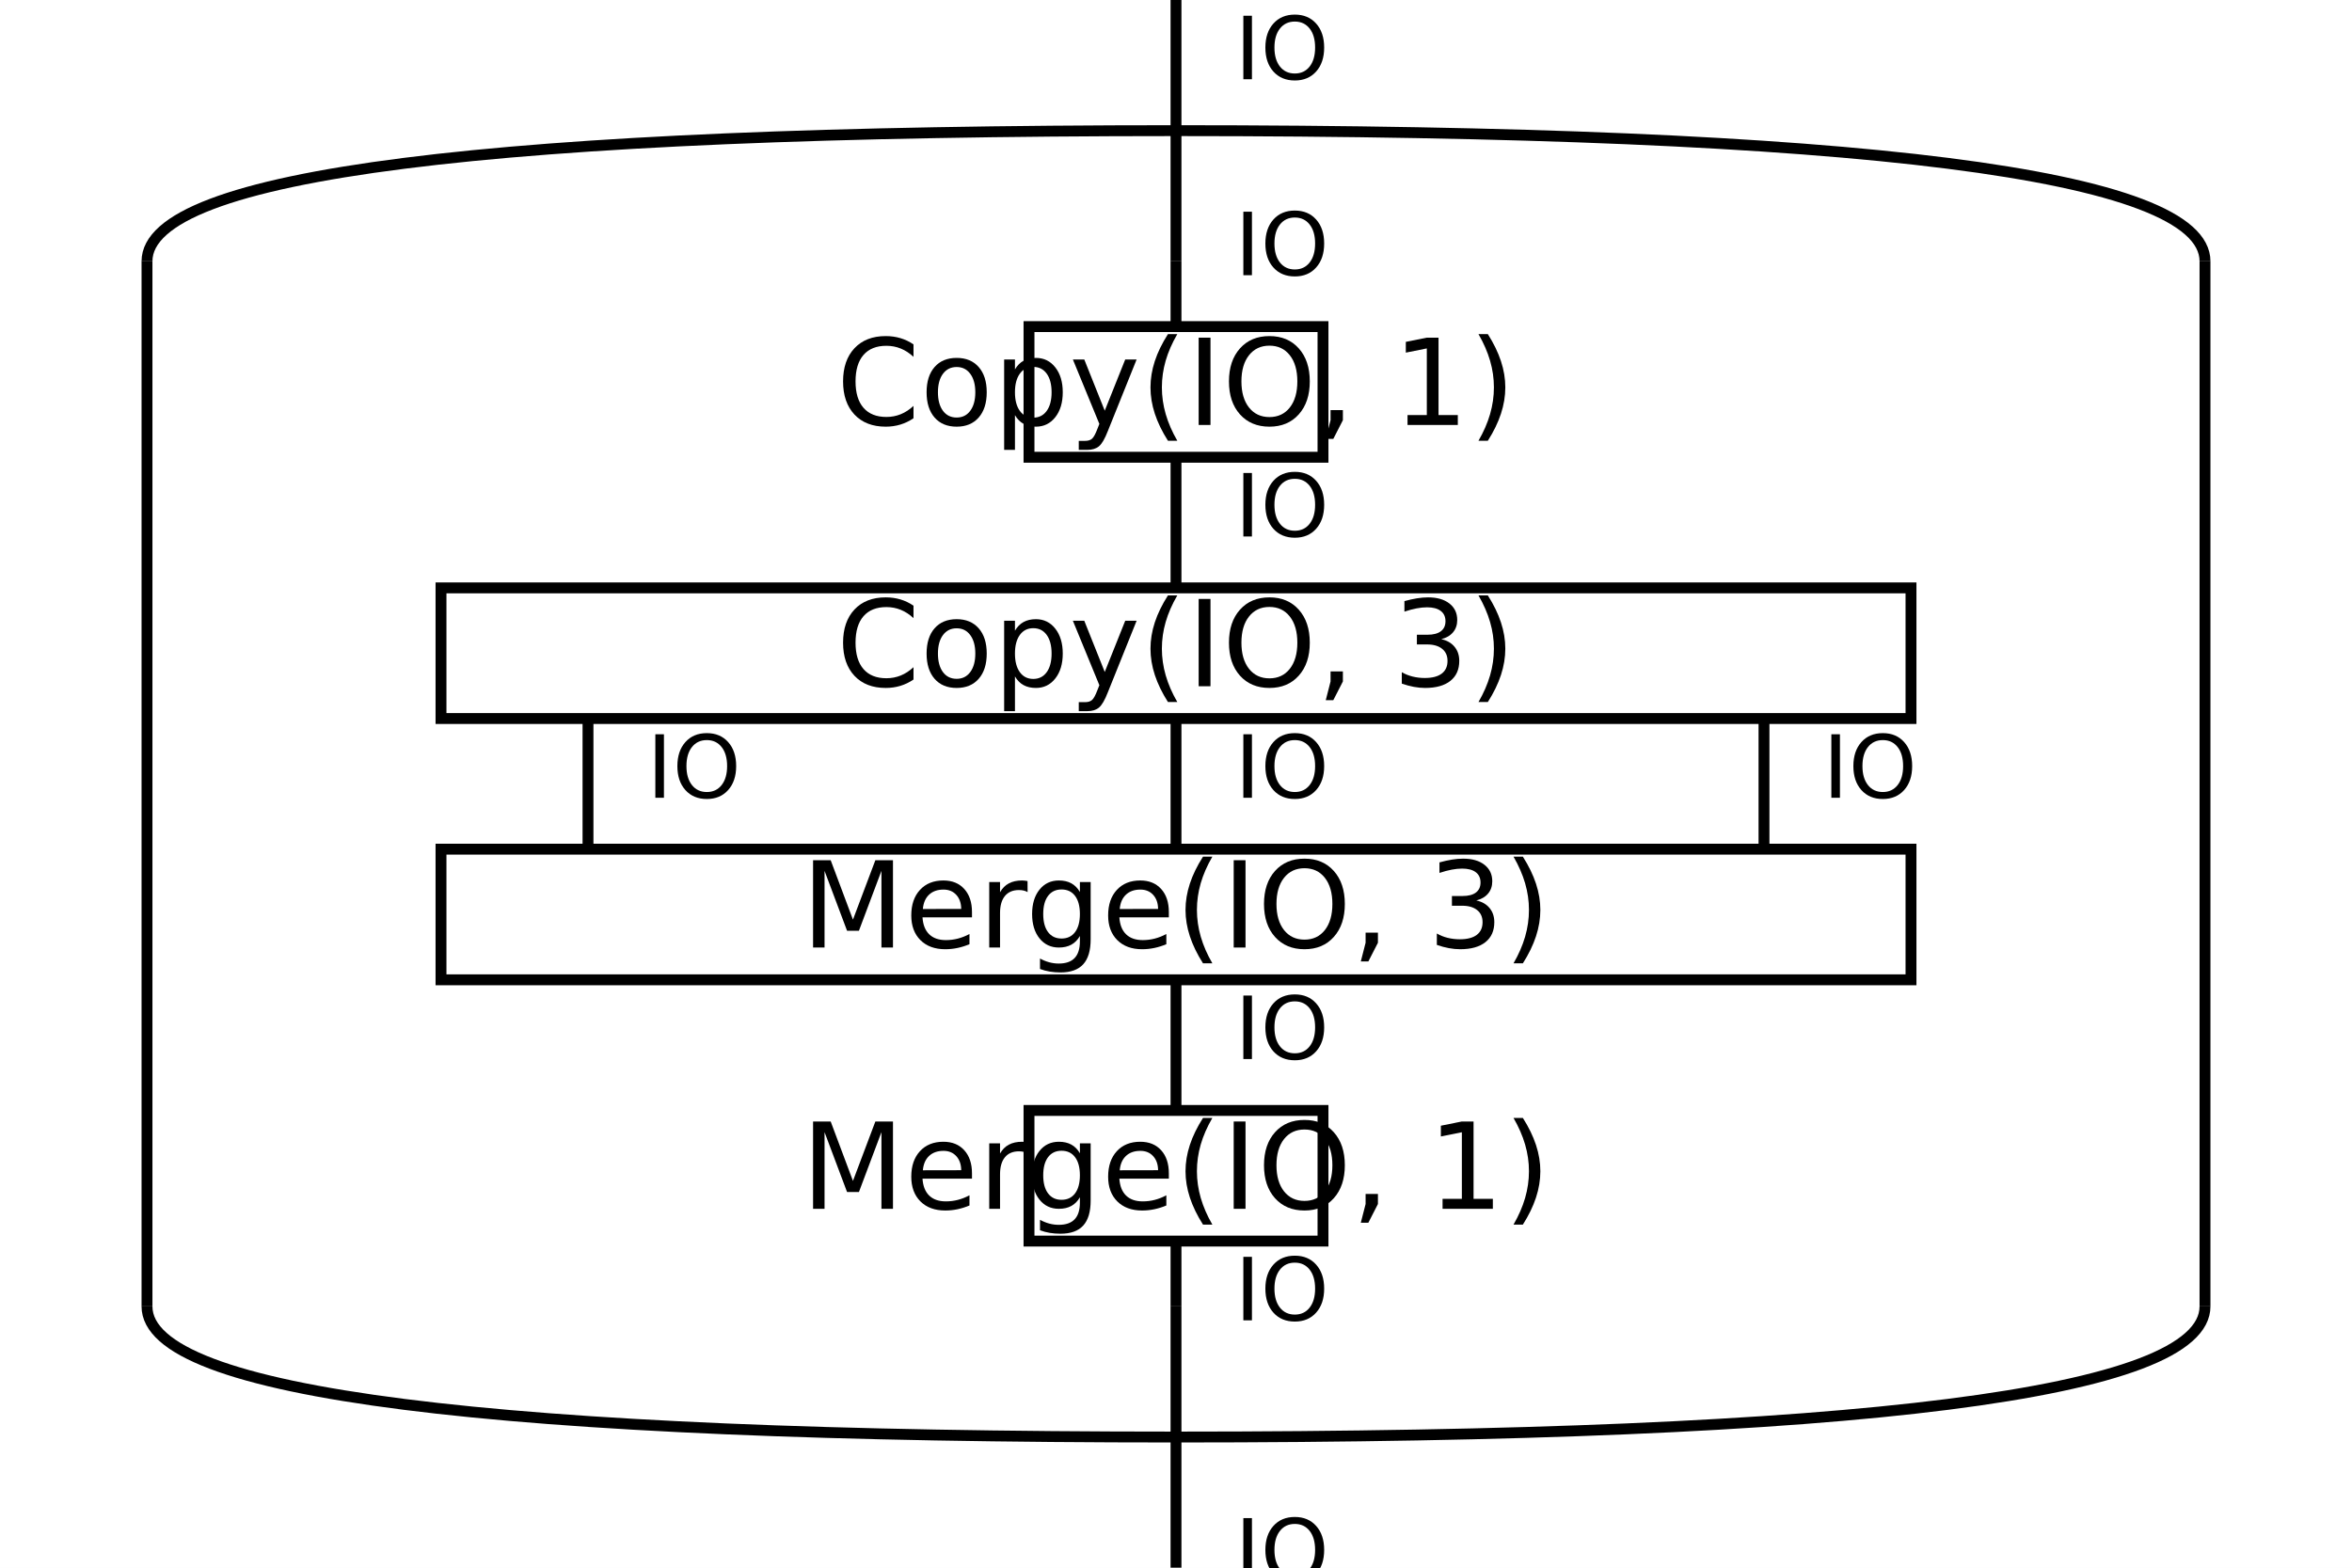
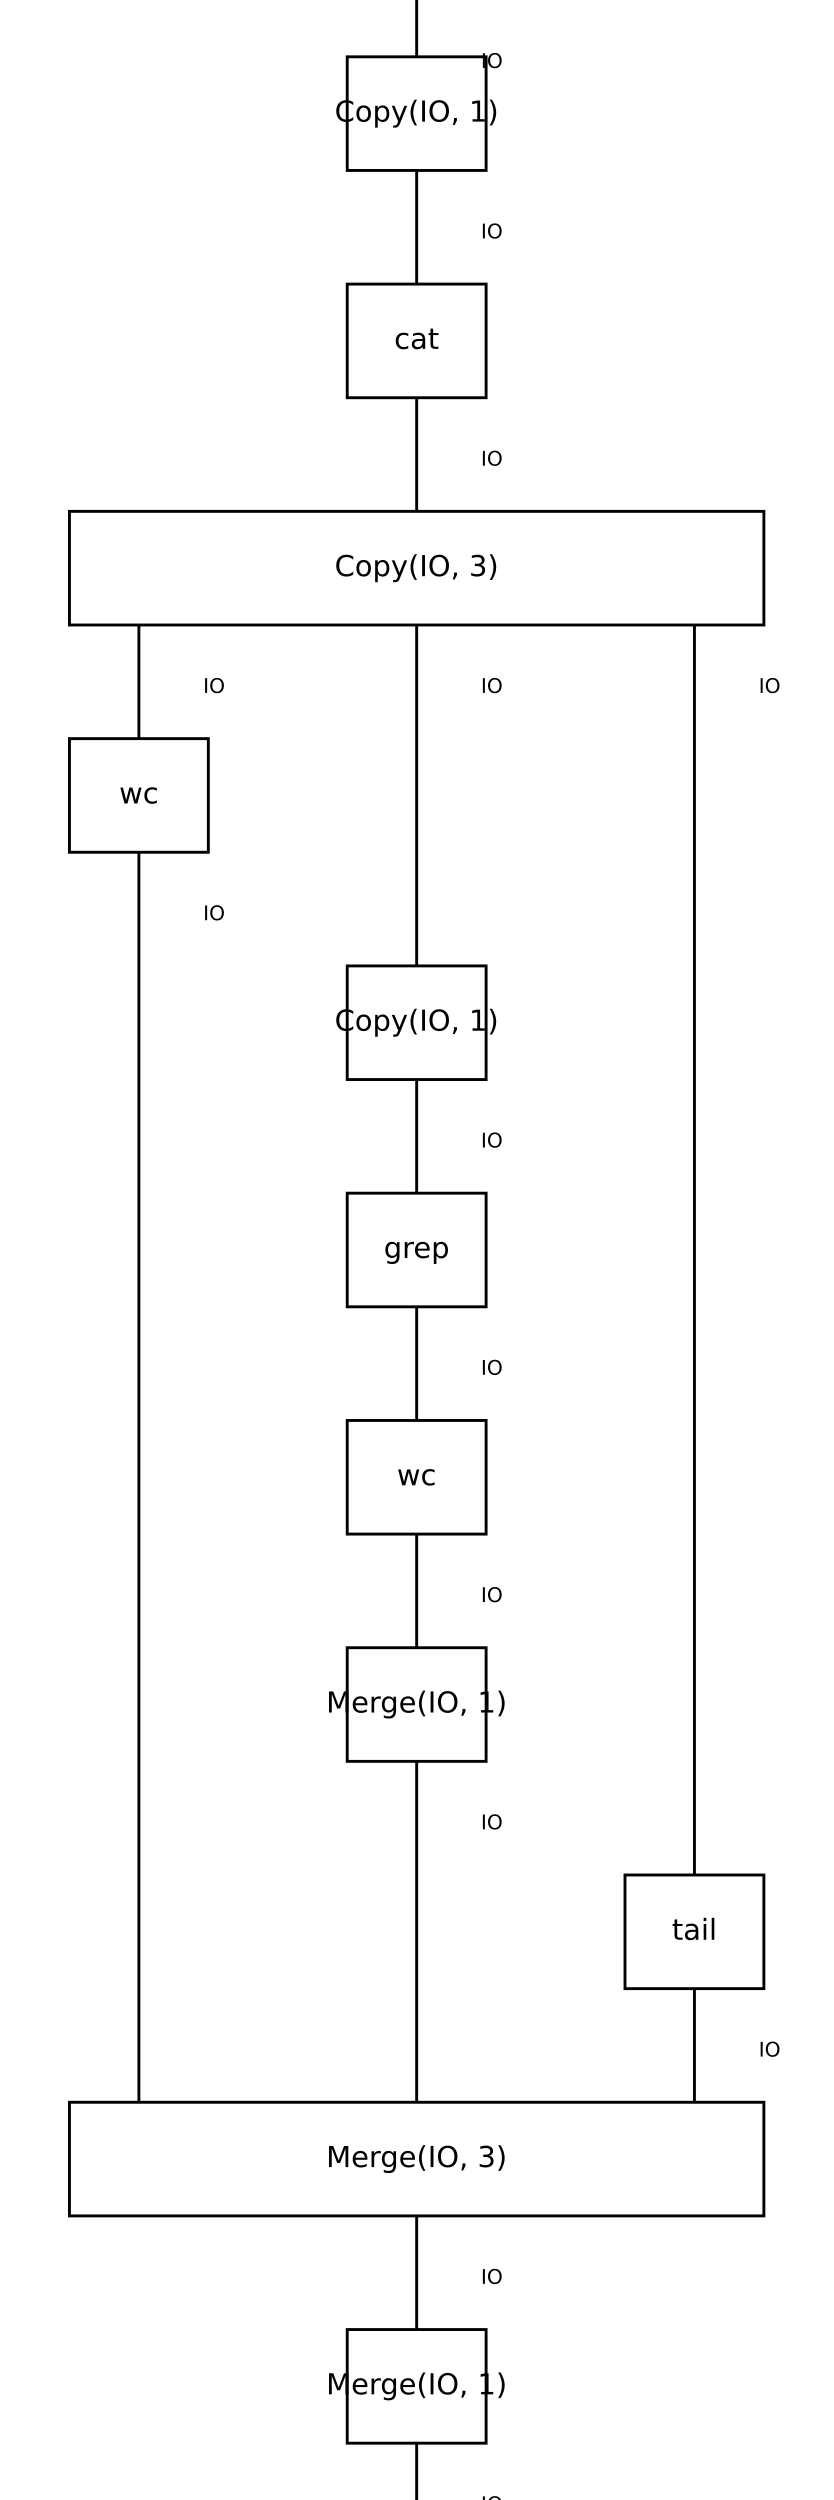
- <svg xmlns="http://www.w3.org/2000/svg" xmlns:xlink="http://www.w3.org/1999/xlink" width="216pt" height="144pt" viewBox="0 0 216 144" version="1.1">
+ <svg xmlns="http://www.w3.org/2000/svg" xmlns:xlink="http://www.w3.org/1999/xlink" width="288pt" height="864pt" viewBox="0 0 288 864" version="1.1">
  <defs>
    <style type="text/css">*{stroke-linejoin: round; stroke-linecap: butt}</style>
  </defs>
  <g id="figure_1">
    <g id="patch_1">
-       <path d="M 0 144  L 216 144  L 216 0  L 0 0  z " style="fill: #ffffff" />
+       <path d="M 0 864  L 288 864  L 288 0  L 0 0  z " style="fill: #ffffff" />
    </g>
    <g id="axes_1">
      <g id="patch_2">
-         <path d="M 0 144  L 216 144  L 216 0  L 0 0  z " clip-path="url(#pf6f4dcfa41)" style="fill: #ffffff; stroke: #ffffff; stroke-linejoin: miter" />
+         <path d="M 0 864  L 288 864  L 288 0  L 0 0  z " clip-path="url(#pbe3422cd33)" style="fill: #ffffff; stroke: #ffffff; stroke-linejoin: miter" />
      </g>
      <g id="patch_3">
-         <path d="M 108 12  Q 13.5 12 13.5 24  " clip-path="url(#pf6f4dcfa41)" style="fill: none; stroke: #000000; stroke-linejoin: miter" />
+         <path d="M 144 0  Q 144 19.636 144 19.636  " clip-path="url(#pbe3422cd33)" style="fill: none; stroke: #000000; stroke-linejoin: miter" />
      </g>
      <g id="patch_4">
-         <path d="M 108 12  Q 202.5 12 202.5 24  " clip-path="url(#pf6f4dcfa41)" style="fill: none; stroke: #000000; stroke-linejoin: miter" />
+         <path d="M 144 58.909  Q 144 98.182 144 98.182  " clip-path="url(#pbe3422cd33)" style="fill: none; stroke: #000000; stroke-linejoin: miter" />
      </g>
      <g id="patch_5">
-         <path d="M 108 0  Q 108 24 108 24  " clip-path="url(#pf6f4dcfa41)" style="fill: none; stroke: #000000; stroke-linejoin: miter" />
+         <path d="M 144 137.455  Q 144 176.727 144 176.727  " clip-path="url(#pbe3422cd33)" style="fill: none; stroke: #000000; stroke-linejoin: miter" />
      </g>
      <g id="patch_6">
-         <path d="M 13.5 24  Q 13.5 120 13.5 120  " clip-path="url(#pf6f4dcfa41)" style="fill: none; stroke: #000000; stroke-linejoin: miter" />
+         <path d="M 48 216  Q 48 255.273 48 255.273  " clip-path="url(#pbe3422cd33)" style="fill: none; stroke: #000000; stroke-linejoin: miter" />
      </g>
      <g id="patch_7">
-         <path d="M 108 24  Q 108 30 108 30  " clip-path="url(#pf6f4dcfa41)" style="fill: none; stroke: #000000; stroke-linejoin: miter" />
+         <path d="M 144 216  Q 144 333.818 144 333.818  " clip-path="url(#pbe3422cd33)" style="fill: none; stroke: #000000; stroke-linejoin: miter" />
      </g>
      <g id="patch_8">
-         <path d="M 202.5 24  Q 202.5 120 202.5 120  " clip-path="url(#pf6f4dcfa41)" style="fill: none; stroke: #000000; stroke-linejoin: miter" />
+         <path d="M 240 216  Q 240 648 240 648  " clip-path="url(#pbe3422cd33)" style="fill: none; stroke: #000000; stroke-linejoin: miter" />
      </g>
      <g id="patch_9">
-         <path d="M 108 42  Q 108 54 108 54  " clip-path="url(#pf6f4dcfa41)" style="fill: none; stroke: #000000; stroke-linejoin: miter" />
+         <path d="M 48 294.545  Q 48 726.545 48 726.545  " clip-path="url(#pbe3422cd33)" style="fill: none; stroke: #000000; stroke-linejoin: miter" />
      </g>
      <g id="patch_10">
-         <path d="M 54 66  Q 54 78 54 78  " clip-path="url(#pf6f4dcfa41)" style="fill: none; stroke: #000000; stroke-linejoin: miter" />
+         <path d="M 144 373.091  Q 144 412.364 144 412.364  " clip-path="url(#pbe3422cd33)" style="fill: none; stroke: #000000; stroke-linejoin: miter" />
      </g>
      <g id="patch_11">
-         <path d="M 108 66  Q 108 78 108 78  " clip-path="url(#pf6f4dcfa41)" style="fill: none; stroke: #000000; stroke-linejoin: miter" />
+         <path d="M 144 451.636  Q 144 490.909 144 490.909  " clip-path="url(#pbe3422cd33)" style="fill: none; stroke: #000000; stroke-linejoin: miter" />
      </g>
      <g id="patch_12">
-         <path d="M 162 66  Q 162 78 162 78  " clip-path="url(#pf6f4dcfa41)" style="fill: none; stroke: #000000; stroke-linejoin: miter" />
+         <path d="M 144 530.182  Q 144 569.455 144 569.455  " clip-path="url(#pbe3422cd33)" style="fill: none; stroke: #000000; stroke-linejoin: miter" />
      </g>
      <g id="patch_13">
-         <path d="M 108 90  Q 108 102 108 102  " clip-path="url(#pf6f4dcfa41)" style="fill: none; stroke: #000000; stroke-linejoin: miter" />
+         <path d="M 144 608.727  Q 144 726.545 144 726.545  " clip-path="url(#pbe3422cd33)" style="fill: none; stroke: #000000; stroke-linejoin: miter" />
      </g>
      <g id="patch_14">
-         <path d="M 108 114  Q 108 120 108 120  " clip-path="url(#pf6f4dcfa41)" style="fill: none; stroke: #000000; stroke-linejoin: miter" />
+         <path d="M 240 687.273  Q 240 726.545 240 726.545  " clip-path="url(#pbe3422cd33)" style="fill: none; stroke: #000000; stroke-linejoin: miter" />
      </g>
      <g id="patch_15">
-         <path d="M 13.5 120  Q 13.5 132 108 132  " clip-path="url(#pf6f4dcfa41)" style="fill: none; stroke: #000000; stroke-linejoin: miter" />
+         <path d="M 144 765.818  Q 144 805.091 144 805.091  " clip-path="url(#pbe3422cd33)" style="fill: none; stroke: #000000; stroke-linejoin: miter" />
      </g>
      <g id="patch_16">
-         <path d="M 108 120  Q 108 144 108 144  " clip-path="url(#pf6f4dcfa41)" style="fill: none; stroke: #000000; stroke-linejoin: miter" />
+         <path d="M 144 844.364  Q 144 864 144 864  " clip-path="url(#pbe3422cd33)" style="fill: none; stroke: #000000; stroke-linejoin: miter" />
      </g>
      <g id="patch_17">
-         <path d="M 202.5 120  Q 202.5 132 108 132  " clip-path="url(#pf6f4dcfa41)" style="fill: none; stroke: #000000; stroke-linejoin: miter" />
+         <path d="M 120 58.909  L 120 19.636  L 168 19.636  L 168 58.909  z " clip-path="url(#pbe3422cd33)" style="fill: #ffffff; stroke: #000000; stroke-linejoin: miter" />
      </g>
      <g id="patch_18">
-         <path d="M 94.5 42  L 94.5 30  L 121.5 30  L 121.5 42  z " clip-path="url(#pf6f4dcfa41)" style="fill: #ffffff; stroke: #000000; stroke-linejoin: miter" />
+         <path d="M 120 137.455  L 120 98.182  L 168 98.182  L 168 137.455  z " clip-path="url(#pbe3422cd33)" style="fill: #ffffff; stroke: #000000; stroke-linejoin: miter" />
      </g>
      <g id="patch_19">
-         <path d="M 40.5 66  L 40.5 54  L 175.5 54  L 175.5 66  z " clip-path="url(#pf6f4dcfa41)" style="fill: #ffffff; stroke: #000000; stroke-linejoin: miter" />
+         <path d="M 24 216  L 24 176.727  L 264 176.727  L 264 216  z " clip-path="url(#pbe3422cd33)" style="fill: #ffffff; stroke: #000000; stroke-linejoin: miter" />
      </g>
      <g id="patch_20">
-         <path d="M 40.5 90  L 40.5 78  L 175.5 78  L 175.5 90  z " clip-path="url(#pf6f4dcfa41)" style="fill: #ffffff; stroke: #000000; stroke-linejoin: miter" />
+         <path d="M 24 294.545  L 24 255.273  L 72 255.273  L 72 294.545  z " clip-path="url(#pbe3422cd33)" style="fill: #ffffff; stroke: #000000; stroke-linejoin: miter" />
      </g>
      <g id="patch_21">
-         <path d="M 94.5 114  L 94.5 102  L 121.5 102  L 121.5 114  z " clip-path="url(#pf6f4dcfa41)" style="fill: #ffffff; stroke: #000000; stroke-linejoin: miter" />
+         <path d="M 120 373.091  L 120 333.818  L 168 333.818  L 168 373.091  z " clip-path="url(#pbe3422cd33)" style="fill: #ffffff; stroke: #000000; stroke-linejoin: miter" />
+       </g>
+       <g id="patch_22">
+         <path d="M 120 451.636  L 120 412.364  L 168 412.364  L 168 451.636  z " clip-path="url(#pbe3422cd33)" style="fill: #ffffff; stroke: #000000; stroke-linejoin: miter" />
+       </g>
+       <g id="patch_23">
+         <path d="M 120 530.182  L 120 490.909  L 168 490.909  L 168 530.182  z " clip-path="url(#pbe3422cd33)" style="fill: #ffffff; stroke: #000000; stroke-linejoin: miter" />
+       </g>
+       <g id="patch_24">
+         <path d="M 120 608.727  L 120 569.455  L 168 569.455  L 168 608.727  z " clip-path="url(#pbe3422cd33)" style="fill: #ffffff; stroke: #000000; stroke-linejoin: miter" />
+       </g>
+       <g id="patch_25">
+         <path d="M 216 687.273  L 216 648  L 264 648  L 264 687.273  z " clip-path="url(#pbe3422cd33)" style="fill: #ffffff; stroke: #000000; stroke-linejoin: miter" />
+       </g>
+       <g id="patch_26">
+         <path d="M 24 765.818  L 24 726.545  L 264 726.545  L 264 765.818  z " clip-path="url(#pbe3422cd33)" style="fill: #ffffff; stroke: #000000; stroke-linejoin: miter" />
+       </g>
+       <g id="patch_27">
+         <path d="M 120 844.364  L 120 805.091  L 168 805.091  L 168 844.364  z " clip-path="url(#pbe3422cd33)" style="fill: #ffffff; stroke: #000000; stroke-linejoin: miter" />
      </g>
      <g id="text_1">
-         <g transform="translate(113.4 7.27875) scale(0.08 -0.08)">
+         <g transform="translate(166.2 23.48254) scale(0.07 -0.07)">
          <defs>
            <path id="DejaVuSans-49" d="M 628 4666  L 1259 4666  L 1259 0  L 628 0  L 628 4666  z " transform="scale(0.015625)" />
            <path id="DejaVuSans-4f" d="M 2522 4238  Q 1834 4238 1429 3725  Q 1025 3213 1025 2328  Q 1025 1447 1429 934  Q 1834 422 2522 422  Q 3209 422 3611 934  Q 4013 1447 4013 2328  Q 4013 3213 3611 3725  Q 3209 4238 2522 4238  z M 2522 4750  Q 3503 4750 4090 4092  Q 4678 3434 4678 2328  Q 4678 1225 4090 567  Q 3503 -91 2522 -91  Q 1538 -91 948 565  Q 359 1222 359 2328  Q 359 3434 948 4092  Q 1538 4750 2522 4750  z " transform="scale(0.015625)" />
          </defs>
          <use xlink:href="#DejaVuSans-49" />
          <use xlink:href="#DejaVuSans-4f" transform="translate(29.49219 0)" />
        </g>
      </g>
      <g id="text_2">
-         <g transform="translate(113.4 25.27875) scale(0.08 -0.08)">
+         <g transform="translate(166.2 82.39163) scale(0.07 -0.07)">
          <use xlink:href="#DejaVuSans-49" />
          <use xlink:href="#DejaVuSans-4f" transform="translate(29.49219 0)" />
        </g>
      </g>
      <g id="text_3">
-         <g transform="translate(113.4 49.27875) scale(0.08 -0.08)">
+         <g transform="translate(166.2 160.9371) scale(0.07 -0.07)">
          <use xlink:href="#DejaVuSans-49" />
          <use xlink:href="#DejaVuSans-4f" transform="translate(29.49219 0)" />
        </g>
      </g>
      <g id="text_4">
-         <g transform="translate(59.4 73.27875) scale(0.08 -0.08)">
+         <g transform="translate(70.2 239.4825) scale(0.07 -0.07)">
          <use xlink:href="#DejaVuSans-49" />
          <use xlink:href="#DejaVuSans-4f" transform="translate(29.49219 0)" />
        </g>
      </g>
      <g id="text_5">
-         <g transform="translate(113.4 73.27875) scale(0.08 -0.08)">
+         <g transform="translate(166.2 239.4825) scale(0.07 -0.07)">
          <use xlink:href="#DejaVuSans-49" />
          <use xlink:href="#DejaVuSans-4f" transform="translate(29.49219 0)" />
        </g>
      </g>
      <g id="text_6">
-         <g transform="translate(167.4 73.27875) scale(0.08 -0.08)">
+         <g transform="translate(262.2 239.4825) scale(0.07 -0.07)">
          <use xlink:href="#DejaVuSans-49" />
          <use xlink:href="#DejaVuSans-4f" transform="translate(29.49219 0)" />
        </g>
      </g>
      <g id="text_7">
-         <g transform="translate(113.4 97.27875) scale(0.08 -0.08)">
+         <g transform="translate(70.2 318.028) scale(0.07 -0.07)">
          <use xlink:href="#DejaVuSans-49" />
          <use xlink:href="#DejaVuSans-4f" transform="translate(29.49219 0)" />
        </g>
      </g>
      <g id="text_8">
-         <g transform="translate(113.4 121.2788) scale(0.08 -0.08)">
+         <g transform="translate(166.2 396.5735) scale(0.07 -0.07)">
          <use xlink:href="#DejaVuSans-49" />
          <use xlink:href="#DejaVuSans-4f" transform="translate(29.49219 0)" />
        </g>
      </g>
      <g id="text_9">
-         <g transform="translate(113.4 145.2788) scale(0.08 -0.08)">
+         <g transform="translate(166.2 475.1189) scale(0.07 -0.07)">
          <use xlink:href="#DejaVuSans-49" />
          <use xlink:href="#DejaVuSans-4f" transform="translate(29.49219 0)" />
        </g>
      </g>
      <g id="text_10">
-         <g transform="translate(76.80813 39.03531) scale(0.11 -0.11)">
+         <g transform="translate(166.2 553.6644) scale(0.07 -0.07)">
+           <use xlink:href="#DejaVuSans-49" />
+           <use xlink:href="#DejaVuSans-4f" transform="translate(29.49219 0)" />
+         </g>
+       </g>
+       <g id="text_11">
+         <g transform="translate(166.2 632.2098) scale(0.07 -0.07)">
+           <use xlink:href="#DejaVuSans-49" />
+           <use xlink:href="#DejaVuSans-4f" transform="translate(29.49219 0)" />
+         </g>
+       </g>
+       <g id="text_12">
+         <g transform="translate(262.2 710.7553) scale(0.07 -0.07)">
+           <use xlink:href="#DejaVuSans-49" />
+           <use xlink:href="#DejaVuSans-4f" transform="translate(29.49219 0)" />
+         </g>
+       </g>
+       <g id="text_13">
+         <g transform="translate(166.2 789.3007) scale(0.07 -0.07)">
+           <use xlink:href="#DejaVuSans-49" />
+           <use xlink:href="#DejaVuSans-4f" transform="translate(29.49219 0)" />
+         </g>
+       </g>
+       <g id="text_14">
+         <g transform="translate(166.2 867.8462) scale(0.07 -0.07)">
+           <use xlink:href="#DejaVuSans-49" />
+           <use xlink:href="#DejaVuSans-4f" transform="translate(29.49219 0)" />
+         </g>
+       </g>
+       <g id="text_15">
+         <g transform="translate(115.6437 42.0321) scale(0.1 -0.1)">
          <defs>
            <path id="DejaVuSans-43" d="M 4122 4306  L 4122 3641  Q 3803 3938 3442 4084  Q 3081 4231 2675 4231  Q 1875 4231 1450 3742  Q 1025 3253 1025 2328  Q 1025 1406 1450 917  Q 1875 428 2675 428  Q 3081 428 3442 575  Q 3803 722 4122 1019  L 4122 359  Q 3791 134 3420 21  Q 3050 -91 2638 -91  Q 1578 -91 968 557  Q 359 1206 359 2328  Q 359 3453 968 4101  Q 1578 4750 2638 4750  Q 3056 4750 3426 4639  Q 3797 4528 4122 4306  z " transform="scale(0.015625)" />
            <path id="DejaVuSans-6f" d="M 1959 3097  Q 1497 3097 1228 2736  Q 959 2375 959 1747  Q 959 1119 1226 758  Q 1494 397 1959 397  Q 2419 397 2687 759  Q 2956 1122 2956 1747  Q 2956 2369 2687 2733  Q 2419 3097 1959 3097  z M 1959 3584  Q 2709 3584 3137 3096  Q 3566 2609 3566 1747  Q 3566 888 3137 398  Q 2709 -91 1959 -91  Q 1206 -91 779 398  Q 353 888 353 1747  Q 353 2609 779 3096  Q 1206 3584 1959 3584  z " transform="scale(0.015625)" />
            <path id="DejaVuSans-70" d="M 1159 525  L 1159 -1331  L 581 -1331  L 581 3500  L 1159 3500  L 1159 2969  Q 1341 3281 1617 3432  Q 1894 3584 2278 3584  Q 2916 3584 3314 3078  Q 3713 2572 3713 1747  Q 3713 922 3314 415  Q 2916 -91 2278 -91  Q 1894 -91 1617 61  Q 1341 213 1159 525  z M 3116 1747  Q 3116 2381 2855 2742  Q 2594 3103 2138 3103  Q 1681 3103 1420 2742  Q 1159 2381 1159 1747  Q 1159 1113 1420 752  Q 1681 391 2138 391  Q 2594 391 2855 752  Q 3116 1113 3116 1747  z " transform="scale(0.015625)" />
            <path id="DejaVuSans-79" d="M 2059 -325  Q 1816 -950 1584 -1140  Q 1353 -1331 966 -1331  L 506 -1331  L 506 -850  L 844 -850  Q 1081 -850 1212 -737  Q 1344 -625 1503 -206  L 1606 56  L 191 3500  L 800 3500  L 1894 763  L 2988 3500  L 3597 3500  L 2059 -325  z " transform="scale(0.015625)" />
            <path id="DejaVuSans-28" d="M 1984 4856  Q 1566 4138 1362 3434  Q 1159 2731 1159 2009  Q 1159 1288 1364 580  Q 1569 -128 1984 -844  L 1484 -844  Q 1016 -109 783 600  Q 550 1309 550 2009  Q 550 2706 781 3412  Q 1013 4119 1484 4856  L 1984 4856  z " transform="scale(0.015625)" />
            <path id="DejaVuSans-2c" d="M 750 794  L 1409 794  L 1409 256  L 897 -744  L 494 -744  L 750 256  L 750 794  z " transform="scale(0.015625)" />
            <path id="DejaVuSans-20" transform="scale(0.015625)" />
            <path id="DejaVuSans-31" d="M 794 531  L 1825 531  L 1825 4091  L 703 3866  L 703 4441  L 1819 4666  L 2450 4666  L 2450 531  L 3481 531  L 3481 0  L 794 0  L 794 531  z " transform="scale(0.015625)" />
            <path id="DejaVuSans-29" d="M 513 4856  L 1013 4856  Q 1481 4119 1714 3412  Q 1947 2706 1947 2009  Q 1947 1309 1714 600  Q 1481 -109 1013 -844  L 513 -844  Q 928 -128 1133 580  Q 1338 1288 1338 2009  Q 1338 2731 1133 3434  Q 928 4138 513 4856  z " transform="scale(0.015625)" />
          </defs>
          <use xlink:href="#DejaVuSans-43" />
          <use xlink:href="#DejaVuSans-6f" transform="translate(69.82422 0)" />
          <use xlink:href="#DejaVuSans-70" transform="translate(131.0059 0)" />
          <use xlink:href="#DejaVuSans-79" transform="translate(194.4824 0)" />
          <use xlink:href="#DejaVuSans-28" transform="translate(253.6621 0)" />
          <use xlink:href="#DejaVuSans-49" transform="translate(292.6758 0)" />
          <use xlink:href="#DejaVuSans-4f" transform="translate(322.168 0)" />
          <use xlink:href="#DejaVuSans-2c" transform="translate(400.8789 0)" />
          <use xlink:href="#DejaVuSans-20" transform="translate(432.666 0)" />
          <use xlink:href="#DejaVuSans-31" transform="translate(464.4531 0)" />
          <use xlink:href="#DejaVuSans-29" transform="translate(528.0762 0)" />
        </g>
      </g>
-       <g id="text_11">
-         <g transform="translate(76.80813 63.03531) scale(0.11 -0.11)">
+       <g id="text_16">
+         <g transform="translate(136.2266 120.5776) scale(0.1 -0.1)">
+           <defs>
+             <path id="DejaVuSans-63" d="M 3122 3366  L 3122 2828  Q 2878 2963 2633 3030  Q 2388 3097 2138 3097  Q 1578 3097 1268 2742  Q 959 2388 959 1747  Q 959 1106 1268 751  Q 1578 397 2138 397  Q 2388 397 2633 464  Q 2878 531 3122 666  L 3122 134  Q 2881 22 2623 -34  Q 2366 -91 2075 -91  Q 1284 -91 818 406  Q 353 903 353 1747  Q 353 2603 823 3093  Q 1294 3584 2113 3584  Q 2378 3584 2631 3529  Q 2884 3475 3122 3366  z " transform="scale(0.015625)" />
+             <path id="DejaVuSans-61" d="M 2194 1759  Q 1497 1759 1228 1600  Q 959 1441 959 1056  Q 959 750 1161 570  Q 1363 391 1709 391  Q 2188 391 2477 730  Q 2766 1069 2766 1631  L 2766 1759  L 2194 1759  z M 3341 1997  L 3341 0  L 2766 0  L 2766 531  Q 2569 213 2275 61  Q 1981 -91 1556 -91  Q 1019 -91 701 211  Q 384 513 384 1019  Q 384 1609 779 1909  Q 1175 2209 1959 2209  L 2766 2209  L 2766 2266  Q 2766 2663 2505 2880  Q 2244 3097 1772 3097  Q 1472 3097 1187 3025  Q 903 2953 641 2809  L 641 3341  Q 956 3463 1253 3523  Q 1550 3584 1831 3584  Q 2591 3584 2966 3190  Q 3341 2797 3341 1997  z " transform="scale(0.015625)" />
+             <path id="DejaVuSans-74" d="M 1172 4494  L 1172 3500  L 2356 3500  L 2356 3053  L 1172 3053  L 1172 1153  Q 1172 725 1289 603  Q 1406 481 1766 481  L 2356 481  L 2356 0  L 1766 0  Q 1100 0 847 248  Q 594 497 594 1153  L 594 3053  L 172 3053  L 172 3500  L 594 3500  L 594 4494  L 1172 4494  z " transform="scale(0.015625)" />
+           </defs>
+           <use xlink:href="#DejaVuSans-63" />
+           <use xlink:href="#DejaVuSans-61" transform="translate(54.98047 0)" />
+           <use xlink:href="#DejaVuSans-74" transform="translate(116.2598 0)" />
+         </g>
+       </g>
+       <g id="text_17">
+         <g transform="translate(115.6437 199.123) scale(0.1 -0.1)">
          <defs>
            <path id="DejaVuSans-33" d="M 2597 2516  Q 3050 2419 3304 2112  Q 3559 1806 3559 1356  Q 3559 666 3084 287  Q 2609 -91 1734 -91  Q 1441 -91 1130 -33  Q 819 25 488 141  L 488 750  Q 750 597 1062 519  Q 1375 441 1716 441  Q 2309 441 2620 675  Q 2931 909 2931 1356  Q 2931 1769 2642 2001  Q 2353 2234 1838 2234  L 1294 2234  L 1294 2753  L 1863 2753  Q 2328 2753 2575 2939  Q 2822 3125 2822 3475  Q 2822 3834 2567 4026  Q 2313 4219 1838 4219  Q 1578 4219 1281 4162  Q 984 4106 628 3988  L 628 4550  Q 988 4650 1302 4700  Q 1616 4750 1894 4750  Q 2613 4750 3031 4423  Q 3450 4097 3450 3541  Q 3450 3153 3228 2886  Q 3006 2619 2597 2516  z " transform="scale(0.015625)" />
          </defs>
          <use xlink:href="#DejaVuSans-43" />
          <use xlink:href="#DejaVuSans-6f" transform="translate(69.82422 0)" />
          <use xlink:href="#DejaVuSans-70" transform="translate(131.0059 0)" />
          <use xlink:href="#DejaVuSans-79" transform="translate(194.4824 0)" />
          <use xlink:href="#DejaVuSans-28" transform="translate(253.6621 0)" />
          <use xlink:href="#DejaVuSans-49" transform="translate(292.6758 0)" />
          <use xlink:href="#DejaVuSans-4f" transform="translate(322.168 0)" />
          <use xlink:href="#DejaVuSans-2c" transform="translate(400.8789 0)" />
          <use xlink:href="#DejaVuSans-20" transform="translate(432.666 0)" />
          <use xlink:href="#DejaVuSans-33" transform="translate(464.4531 0)" />
          <use xlink:href="#DejaVuSans-29" transform="translate(528.0762 0)" />
        </g>
      </g>
-       <g id="text_12">
-         <g transform="translate(73.59063 87.03531) scale(0.11 -0.11)">
+       <g id="text_18">
+         <g transform="translate(41.16172 277.6685) scale(0.1 -0.1)">
+           <defs>
+             <path id="DejaVuSans-77" d="M 269 3500  L 844 3500  L 1563 769  L 2278 3500  L 2956 3500  L 3675 769  L 4391 3500  L 4966 3500  L 4050 0  L 3372 0  L 2619 2869  L 1863 0  L 1184 0  L 269 3500  z " transform="scale(0.015625)" />
+           </defs>
+           <use xlink:href="#DejaVuSans-77" />
+           <use xlink:href="#DejaVuSans-63" transform="translate(81.78711 0)" />
+         </g>
+       </g>
+       <g id="text_19">
+         <g transform="translate(115.6437 356.2139) scale(0.1 -0.1)">
+           <use xlink:href="#DejaVuSans-43" />
+           <use xlink:href="#DejaVuSans-6f" transform="translate(69.82422 0)" />
+           <use xlink:href="#DejaVuSans-70" transform="translate(131.0059 0)" />
+           <use xlink:href="#DejaVuSans-79" transform="translate(194.4824 0)" />
+           <use xlink:href="#DejaVuSans-28" transform="translate(253.6621 0)" />
+           <use xlink:href="#DejaVuSans-49" transform="translate(292.6758 0)" />
+           <use xlink:href="#DejaVuSans-4f" transform="translate(322.168 0)" />
+           <use xlink:href="#DejaVuSans-2c" transform="translate(400.8789 0)" />
+           <use xlink:href="#DejaVuSans-20" transform="translate(432.666 0)" />
+           <use xlink:href="#DejaVuSans-31" transform="translate(464.4531 0)" />
+           <use xlink:href="#DejaVuSans-29" transform="translate(528.0762 0)" />
+         </g>
+       </g>
+       <g id="text_20">
+         <g transform="translate(132.632 434.7594) scale(0.1 -0.1)">
+           <defs>
+             <path id="DejaVuSans-67" d="M 2906 1791  Q 2906 2416 2648 2759  Q 2391 3103 1925 3103  Q 1463 3103 1205 2759  Q 947 2416 947 1791  Q 947 1169 1205 825  Q 1463 481 1925 481  Q 2391 481 2648 825  Q 2906 1169 2906 1791  z M 3481 434  Q 3481 -459 3084 -895  Q 2688 -1331 1869 -1331  Q 1566 -1331 1297 -1286  Q 1028 -1241 775 -1147  L 775 -588  Q 1028 -725 1275 -790  Q 1522 -856 1778 -856  Q 2344 -856 2625 -561  Q 2906 -266 2906 331  L 2906 616  Q 2728 306 2450 153  Q 2172 0 1784 0  Q 1141 0 747 490  Q 353 981 353 1791  Q 353 2603 747 3093  Q 1141 3584 1784 3584  Q 2172 3584 2450 3431  Q 2728 3278 2906 2969  L 2906 3500  L 3481 3500  L 3481 434  z " transform="scale(0.015625)" />
+             <path id="DejaVuSans-72" d="M 2631 2963  Q 2534 3019 2420 3045  Q 2306 3072 2169 3072  Q 1681 3072 1420 2755  Q 1159 2438 1159 1844  L 1159 0  L 581 0  L 581 3500  L 1159 3500  L 1159 2956  Q 1341 3275 1631 3429  Q 1922 3584 2338 3584  Q 2397 3584 2469 3576  Q 2541 3569 2628 3553  L 2631 2963  z " transform="scale(0.015625)" />
+             <path id="DejaVuSans-65" d="M 3597 1894  L 3597 1613  L 953 1613  Q 991 1019 1311 708  Q 1631 397 2203 397  Q 2534 397 2845 478  Q 3156 559 3463 722  L 3463 178  Q 3153 47 2828 -22  Q 2503 -91 2169 -91  Q 1331 -91 842 396  Q 353 884 353 1716  Q 353 2575 817 3079  Q 1281 3584 2069 3584  Q 2775 3584 3186 3129  Q 3597 2675 3597 1894  z M 3022 2063  Q 3016 2534 2758 2815  Q 2500 3097 2075 3097  Q 1594 3097 1305 2825  Q 1016 2553 972 2059  L 3022 2063  z " transform="scale(0.015625)" />
+           </defs>
+           <use xlink:href="#DejaVuSans-67" />
+           <use xlink:href="#DejaVuSans-72" transform="translate(63.47656 0)" />
+           <use xlink:href="#DejaVuSans-65" transform="translate(102.3398 0)" />
+           <use xlink:href="#DejaVuSans-70" transform="translate(163.8633 0)" />
+         </g>
+       </g>
+       <g id="text_21">
+         <g transform="translate(137.1617 513.3048) scale(0.1 -0.1)">
+           <use xlink:href="#DejaVuSans-77" />
+           <use xlink:href="#DejaVuSans-63" transform="translate(81.78711 0)" />
+         </g>
+       </g>
+       <g id="text_22">
+         <g transform="translate(112.7188 591.8503) scale(0.1 -0.1)">
          <defs>
            <path id="DejaVuSans-4d" d="M 628 4666  L 1569 4666  L 2759 1491  L 3956 4666  L 4897 4666  L 4897 0  L 4281 0  L 4281 4097  L 3078 897  L 2444 897  L 1241 4097  L 1241 0  L 628 0  L 628 4666  z " transform="scale(0.015625)" />
-             <path id="DejaVuSans-65" d="M 3597 1894  L 3597 1613  L 953 1613  Q 991 1019 1311 708  Q 1631 397 2203 397  Q 2534 397 2845 478  Q 3156 559 3463 722  L 3463 178  Q 3153 47 2828 -22  Q 2503 -91 2169 -91  Q 1331 -91 842 396  Q 353 884 353 1716  Q 353 2575 817 3079  Q 1281 3584 2069 3584  Q 2775 3584 3186 3129  Q 3597 2675 3597 1894  z M 3022 2063  Q 3016 2534 2758 2815  Q 2500 3097 2075 3097  Q 1594 3097 1305 2825  Q 1016 2553 972 2059  L 3022 2063  z " transform="scale(0.015625)" />
-             <path id="DejaVuSans-72" d="M 2631 2963  Q 2534 3019 2420 3045  Q 2306 3072 2169 3072  Q 1681 3072 1420 2755  Q 1159 2438 1159 1844  L 1159 0  L 581 0  L 581 3500  L 1159 3500  L 1159 2956  Q 1341 3275 1631 3429  Q 1922 3584 2338 3584  Q 2397 3584 2469 3576  Q 2541 3569 2628 3553  L 2631 2963  z " transform="scale(0.015625)" />
-             <path id="DejaVuSans-67" d="M 2906 1791  Q 2906 2416 2648 2759  Q 2391 3103 1925 3103  Q 1463 3103 1205 2759  Q 947 2416 947 1791  Q 947 1169 1205 825  Q 1463 481 1925 481  Q 2391 481 2648 825  Q 2906 1169 2906 1791  z M 3481 434  Q 3481 -459 3084 -895  Q 2688 -1331 1869 -1331  Q 1566 -1331 1297 -1286  Q 1028 -1241 775 -1147  L 775 -588  Q 1028 -725 1275 -790  Q 1522 -856 1778 -856  Q 2344 -856 2625 -561  Q 2906 -266 2906 331  L 2906 616  Q 2728 306 2450 153  Q 2172 0 1784 0  Q 1141 0 747 490  Q 353 981 353 1791  Q 353 2603 747 3093  Q 1141 3584 1784 3584  Q 2172 3584 2450 3431  Q 2728 3278 2906 2969  L 2906 3500  L 3481 3500  L 3481 434  z " transform="scale(0.015625)" />
-           </defs>
+           </defs>
+           <use xlink:href="#DejaVuSans-4d" />
+           <use xlink:href="#DejaVuSans-65" transform="translate(86.2793 0)" />
+           <use xlink:href="#DejaVuSans-72" transform="translate(147.8027 0)" />
+           <use xlink:href="#DejaVuSans-67" transform="translate(187.166 0)" />
+           <use xlink:href="#DejaVuSans-65" transform="translate(250.6426 0)" />
+           <use xlink:href="#DejaVuSans-28" transform="translate(312.166 0)" />
+           <use xlink:href="#DejaVuSans-49" transform="translate(351.1797 0)" />
+           <use xlink:href="#DejaVuSans-4f" transform="translate(380.6719 0)" />
+           <use xlink:href="#DejaVuSans-2c" transform="translate(459.3828 0)" />
+           <use xlink:href="#DejaVuSans-20" transform="translate(491.1699 0)" />
+           <use xlink:href="#DejaVuSans-31" transform="translate(522.957 0)" />
+           <use xlink:href="#DejaVuSans-29" transform="translate(586.5801 0)" />
+         </g>
+       </g>
+       <g id="text_23">
+         <g transform="translate(232.1977 670.3957) scale(0.1 -0.1)">
+           <defs>
+             <path id="DejaVuSans-69" d="M 603 3500  L 1178 3500  L 1178 0  L 603 0  L 603 3500  z M 603 4863  L 1178 4863  L 1178 4134  L 603 4134  L 603 4863  z " transform="scale(0.015625)" />
+             <path id="DejaVuSans-6c" d="M 603 4863  L 1178 4863  L 1178 0  L 603 0  L 603 4863  z " transform="scale(0.015625)" />
+           </defs>
+           <use xlink:href="#DejaVuSans-74" />
+           <use xlink:href="#DejaVuSans-61" transform="translate(39.20898 0)" />
+           <use xlink:href="#DejaVuSans-69" transform="translate(100.4883 0)" />
+           <use xlink:href="#DejaVuSans-6c" transform="translate(128.2715 0)" />
+         </g>
+       </g>
+       <g id="text_24">
+         <g transform="translate(112.7188 748.9412) scale(0.1 -0.1)">
          <use xlink:href="#DejaVuSans-4d" />
          <use xlink:href="#DejaVuSans-65" transform="translate(86.2793 0)" />
          <use xlink:href="#DejaVuSans-72" transform="translate(147.8027 0)" />
          <use xlink:href="#DejaVuSans-67" transform="translate(187.166 0)" />
          <use xlink:href="#DejaVuSans-65" transform="translate(250.6426 0)" />
          <use xlink:href="#DejaVuSans-28" transform="translate(312.166 0)" />
          <use xlink:href="#DejaVuSans-49" transform="translate(351.1797 0)" />
          <use xlink:href="#DejaVuSans-4f" transform="translate(380.6719 0)" />
          <use xlink:href="#DejaVuSans-2c" transform="translate(459.3828 0)" />
          <use xlink:href="#DejaVuSans-20" transform="translate(491.1699 0)" />
          <use xlink:href="#DejaVuSans-33" transform="translate(522.957 0)" />
          <use xlink:href="#DejaVuSans-29" transform="translate(586.5801 0)" />
        </g>
      </g>
-       <g id="text_13">
-         <g transform="translate(73.59063 111.0353) scale(0.11 -0.11)">
+       <g id="text_25">
+         <g transform="translate(112.7188 827.4866) scale(0.1 -0.1)">
          <use xlink:href="#DejaVuSans-4d" />
          <use xlink:href="#DejaVuSans-65" transform="translate(86.2793 0)" />
          <use xlink:href="#DejaVuSans-72" transform="translate(147.8027 0)" />
          <use xlink:href="#DejaVuSans-67" transform="translate(187.166 0)" />
          <use xlink:href="#DejaVuSans-65" transform="translate(250.6426 0)" />
          <use xlink:href="#DejaVuSans-28" transform="translate(312.166 0)" />
          <use xlink:href="#DejaVuSans-49" transform="translate(351.1797 0)" />
          <use xlink:href="#DejaVuSans-4f" transform="translate(380.6719 0)" />
          <use xlink:href="#DejaVuSans-2c" transform="translate(459.3828 0)" />
          <use xlink:href="#DejaVuSans-20" transform="translate(491.1699 0)" />
          <use xlink:href="#DejaVuSans-31" transform="translate(522.957 0)" />
          <use xlink:href="#DejaVuSans-29" transform="translate(586.5801 0)" />
        </g>
      </g>
    </g>
  </g>
  <defs>
-     <clipPath id="pf6f4dcfa41">
-       <rect x="0" y="0" width="216" height="144" />
+     <clipPath id="pbe3422cd33">
+       <rect x="0" y="0" width="288" height="864" />
    </clipPath>
  </defs>
</svg>
